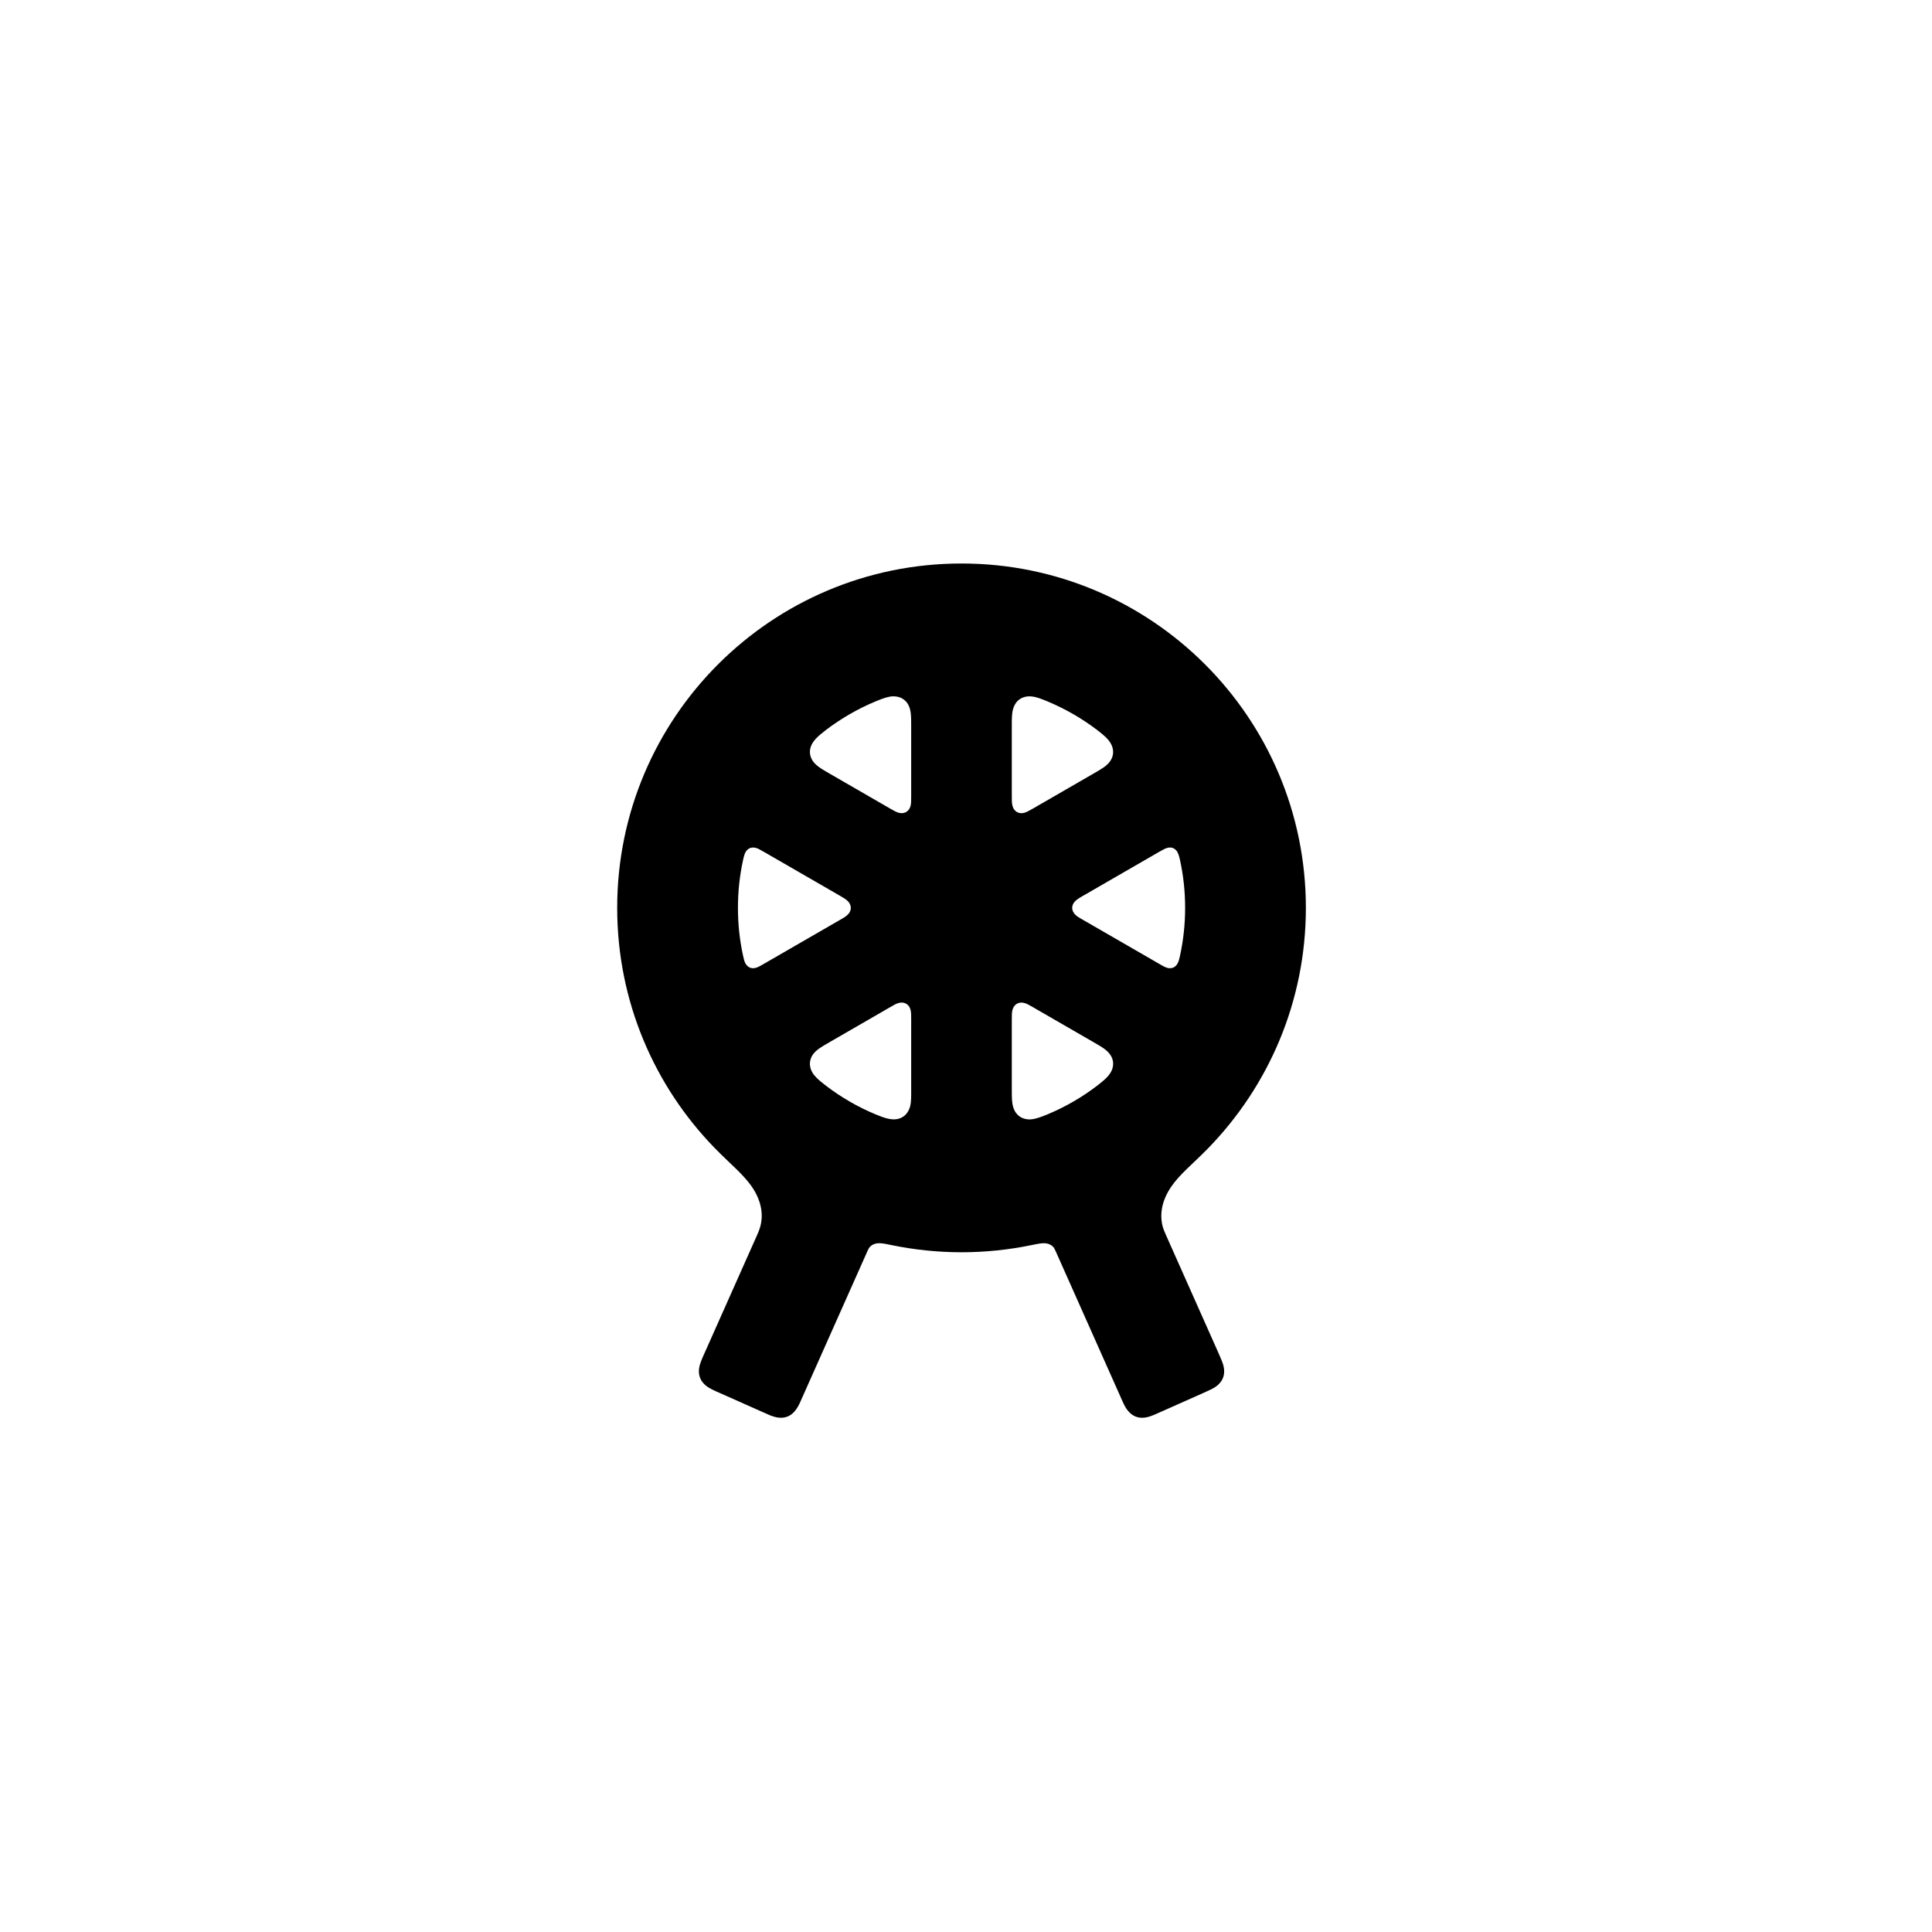
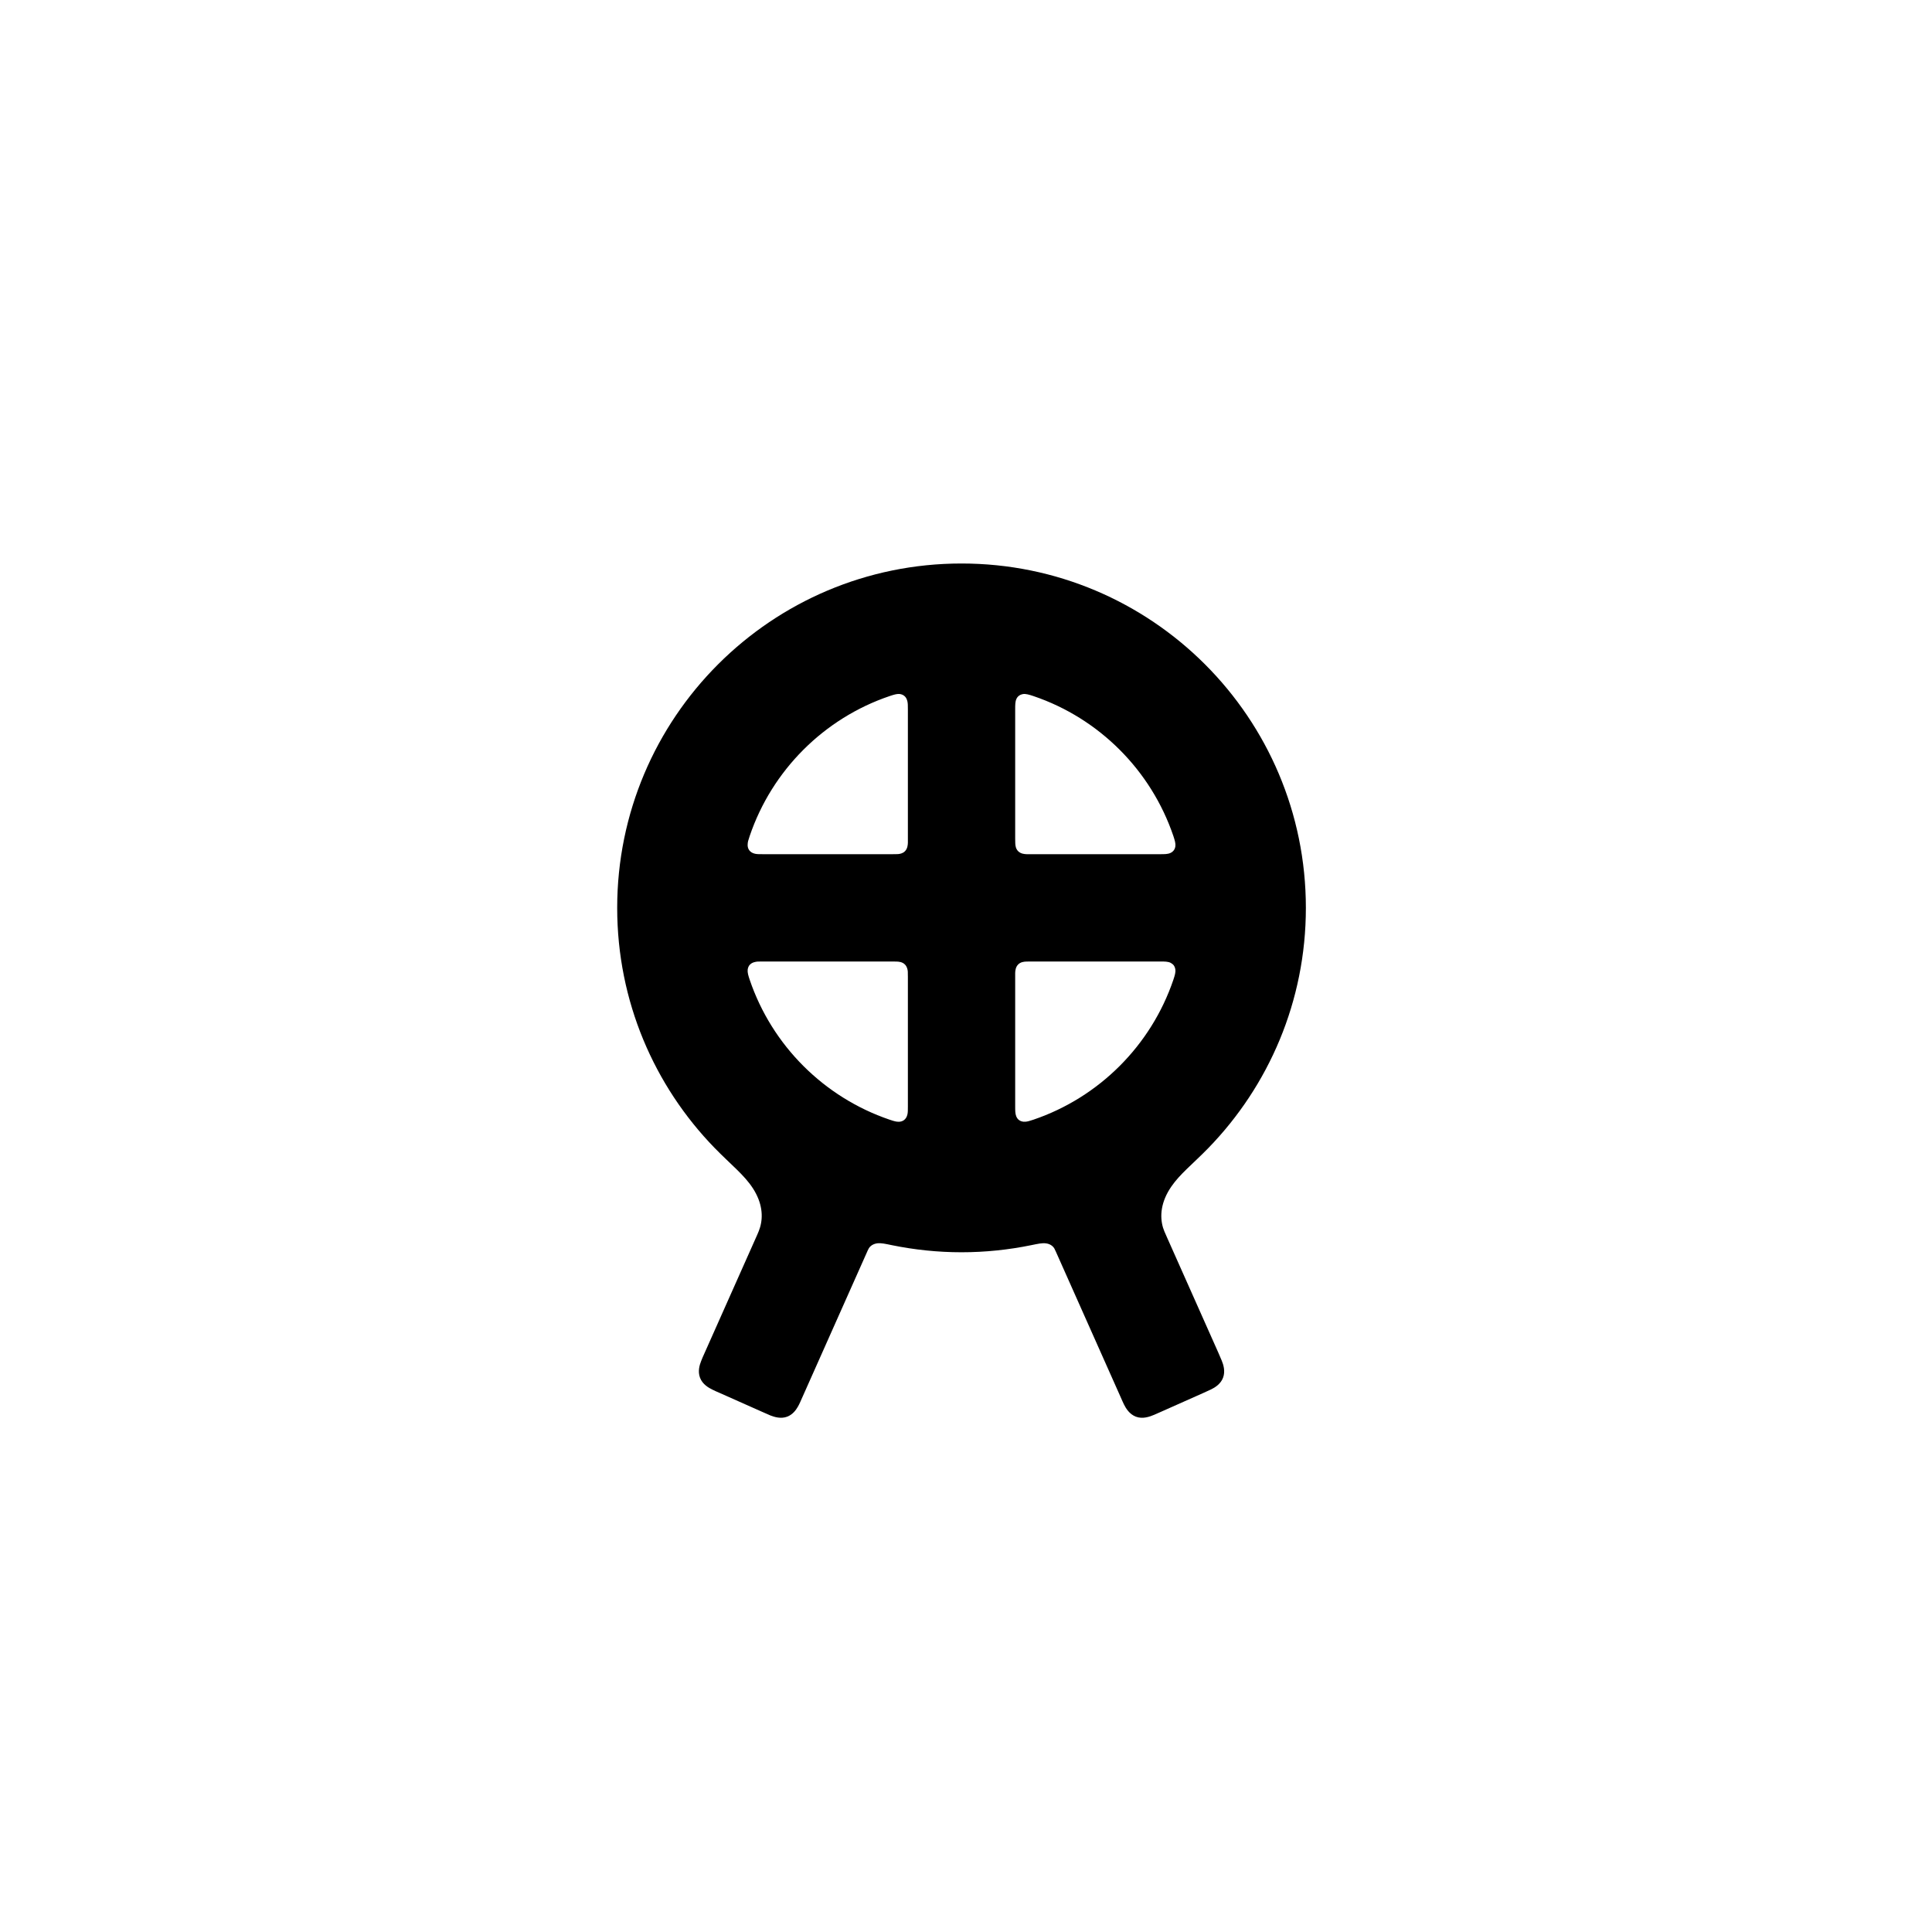
<svg xmlns="http://www.w3.org/2000/svg" viewBox="0 0 24 24" width="24" height="24">
-   <path fill-rule="evenodd" d="M7.667 11.278C7.667 8.915 9.582 7 11.944 7C14.307 7 16.222 8.915 16.222 11.278C16.222 12.438 15.76 13.49 15.011 14.261C14.813 14.464 14.658 14.583 14.55 14.741C14.419 14.932 14.406 15.109 14.447 15.249C14.457 15.281 14.469 15.309 14.485 15.344C14.487 15.349 14.489 15.354 14.495 15.367L15.134 16.802C15.154 16.848 15.167 16.877 15.176 16.9C15.197 16.951 15.224 17.033 15.193 17.115C15.163 17.194 15.091 17.237 15.044 17.26C15.02 17.272 14.989 17.286 14.939 17.308L14.422 17.538C14.378 17.558 14.355 17.568 14.338 17.575C14.281 17.599 14.194 17.631 14.109 17.598C14.03 17.567 13.987 17.496 13.963 17.448C13.951 17.425 13.938 17.393 13.916 17.344L13.113 15.541C13.111 15.538 13.111 15.537 13.11 15.536C13.105 15.524 13.101 15.515 13.095 15.505C13.075 15.475 13.041 15.452 12.996 15.446C12.945 15.438 12.89 15.452 12.81 15.468C12.531 15.525 12.241 15.556 11.944 15.556C11.648 15.556 11.358 15.525 11.079 15.468C11.002 15.452 10.947 15.439 10.897 15.445C10.848 15.452 10.814 15.475 10.794 15.505C10.788 15.515 10.784 15.524 10.778 15.536C10.778 15.537 10.777 15.539 10.776 15.541L9.973 17.344C9.944 17.41 9.928 17.447 9.91 17.477C9.887 17.517 9.847 17.572 9.78 17.598C9.701 17.628 9.622 17.603 9.572 17.584C9.547 17.574 9.516 17.56 9.467 17.538L8.95 17.308C8.904 17.288 8.874 17.275 8.853 17.264C8.803 17.24 8.727 17.197 8.696 17.115C8.666 17.036 8.69 16.957 8.71 16.907C8.719 16.882 8.733 16.851 8.755 16.802L9.394 15.367C9.401 15.352 9.404 15.344 9.407 15.338C9.421 15.306 9.432 15.279 9.441 15.249C9.482 15.113 9.47 14.943 9.353 14.762C9.245 14.595 9.082 14.47 8.878 14.261C8.128 13.49 7.667 12.438 7.667 11.278ZM14.722 11.278C14.722 11.076 14.701 10.88 14.66 10.691C14.647 10.632 14.636 10.59 14.609 10.561C14.6 10.551 14.588 10.542 14.574 10.536C14.55 10.526 14.526 10.527 14.508 10.531C14.478 10.537 14.451 10.553 14.403 10.58L13.459 11.125C13.405 11.156 13.37 11.177 13.347 11.205C13.329 11.227 13.319 11.252 13.319 11.278C13.319 11.307 13.332 11.337 13.359 11.364C13.381 11.386 13.411 11.403 13.459 11.43L14.403 11.975C14.454 12.005 14.488 12.025 14.525 12.027C14.539 12.028 14.556 12.027 14.574 12.02C14.592 12.012 14.607 11.999 14.617 11.986C14.638 11.959 14.648 11.922 14.66 11.865C14.701 11.675 14.722 11.479 14.722 11.278ZM13.01 13.844C13.234 13.751 13.444 13.629 13.634 13.483C13.726 13.412 13.784 13.359 13.811 13.295C13.824 13.264 13.83 13.23 13.827 13.195C13.823 13.163 13.813 13.137 13.801 13.117C13.763 13.049 13.69 13.007 13.587 12.948L12.834 12.513C12.789 12.487 12.761 12.471 12.733 12.462C12.688 12.448 12.654 12.456 12.632 12.469C12.607 12.483 12.587 12.509 12.577 12.546C12.569 12.576 12.569 12.61 12.569 12.666L12.569 13.537C12.569 13.65 12.569 13.732 12.605 13.799C12.618 13.824 12.638 13.848 12.663 13.867C12.702 13.895 12.749 13.907 12.795 13.906C12.847 13.904 12.906 13.887 13.01 13.844ZM12.569 9.019L12.569 9.89C12.569 9.942 12.569 9.974 12.576 10.003C12.586 10.049 12.61 10.074 12.632 10.087C12.657 10.102 12.69 10.106 12.727 10.096C12.756 10.087 12.786 10.07 12.834 10.043L13.587 9.608C13.684 9.552 13.743 9.518 13.782 9.467C13.802 9.442 13.822 9.406 13.827 9.361C13.831 9.315 13.82 9.271 13.796 9.232C13.769 9.184 13.722 9.14 13.634 9.072C13.444 8.927 13.234 8.805 13.01 8.712C12.924 8.676 12.877 8.661 12.84 8.655C12.762 8.641 12.704 8.659 12.663 8.689C12.583 8.747 12.573 8.851 12.571 8.9C12.569 8.925 12.569 8.96 12.569 9.019ZM9.167 11.278C9.167 11.479 9.188 11.675 9.229 11.865C9.24 11.916 9.247 11.942 9.258 11.964C9.27 11.987 9.289 12.008 9.315 12.02C9.334 12.027 9.353 12.029 9.368 12.027C9.403 12.023 9.436 12.004 9.486 11.975L10.43 11.43C10.481 11.401 10.518 11.38 10.542 11.35C10.562 11.326 10.569 11.301 10.569 11.278C10.569 11.249 10.557 11.218 10.529 11.191C10.507 11.17 10.478 11.153 10.43 11.125L9.486 10.58C9.46 10.565 9.44 10.554 9.424 10.546C9.404 10.536 9.359 10.518 9.315 10.536C9.296 10.544 9.282 10.557 9.272 10.569C9.251 10.597 9.241 10.634 9.229 10.691C9.188 10.88 9.167 11.076 9.167 11.278ZM10.879 8.712C10.655 8.805 10.445 8.927 10.255 9.072C10.161 9.145 10.107 9.196 10.08 9.256C10.066 9.287 10.058 9.323 10.062 9.361C10.066 9.394 10.078 9.423 10.092 9.446C10.132 9.509 10.201 9.55 10.302 9.608L11.055 10.043C11.1 10.068 11.128 10.085 11.156 10.094C11.201 10.108 11.235 10.1 11.257 10.087C11.282 10.072 11.302 10.047 11.312 10.009C11.319 9.979 11.319 9.946 11.319 9.89L11.319 9.019C11.319 8.902 11.319 8.822 11.284 8.757C11.273 8.735 11.254 8.709 11.226 8.689C11.187 8.66 11.14 8.649 11.094 8.65C11.042 8.651 10.983 8.669 10.879 8.712ZM11.319 13.537L11.319 12.666C11.319 12.614 11.319 12.582 11.313 12.553C11.303 12.506 11.279 12.481 11.257 12.469C11.232 12.454 11.199 12.449 11.162 12.46C11.132 12.468 11.103 12.485 11.055 12.513L10.302 12.948C10.206 13.003 10.141 13.041 10.1 13.097C10.08 13.125 10.066 13.158 10.062 13.195C10.057 13.24 10.069 13.285 10.092 13.324C10.12 13.371 10.167 13.416 10.255 13.483C10.445 13.629 10.655 13.751 10.879 13.844C10.985 13.888 11.064 13.913 11.136 13.903C11.17 13.898 11.2 13.886 11.226 13.867C11.263 13.84 11.293 13.797 11.308 13.736C11.319 13.686 11.319 13.63 11.319 13.537Z" />
+   <path fill-rule="evenodd" d="M7.667 11.278C7.667 8.915 9.582 7 11.944 7C14.307 7 16.222 8.915 16.222 11.278C16.222 12.438 15.76 13.49 15.011 14.261C14.813 14.464 14.658 14.583 14.55 14.741C14.419 14.932 14.406 15.109 14.447 15.249C14.457 15.281 14.469 15.309 14.485 15.344C14.487 15.349 14.489 15.354 14.495 15.367L15.134 16.802C15.154 16.848 15.167 16.877 15.176 16.9C15.197 16.951 15.224 17.033 15.193 17.115C15.163 17.194 15.091 17.237 15.044 17.26C15.02 17.272 14.989 17.286 14.939 17.308L14.422 17.538C14.378 17.558 14.355 17.568 14.338 17.575C14.281 17.599 14.194 17.631 14.109 17.598C14.03 17.567 13.987 17.496 13.963 17.448C13.951 17.425 13.938 17.393 13.916 17.344L13.113 15.541C13.111 15.538 13.111 15.537 13.11 15.536C13.105 15.524 13.101 15.515 13.095 15.505C13.075 15.475 13.041 15.452 12.996 15.446C12.945 15.438 12.89 15.452 12.81 15.468C12.531 15.525 12.241 15.556 11.944 15.556C11.648 15.556 11.358 15.525 11.079 15.468C11.002 15.452 10.947 15.439 10.897 15.445C10.848 15.452 10.814 15.475 10.794 15.505C10.788 15.515 10.784 15.524 10.778 15.536C10.778 15.537 10.777 15.539 10.776 15.541L9.973 17.344C9.944 17.41 9.928 17.447 9.91 17.477C9.887 17.517 9.847 17.572 9.78 17.598C9.701 17.628 9.622 17.603 9.572 17.584C9.547 17.574 9.516 17.56 9.467 17.538L8.95 17.308C8.904 17.288 8.874 17.275 8.853 17.264C8.803 17.24 8.727 17.197 8.696 17.115C8.666 17.036 8.69 16.957 8.71 16.907C8.719 16.882 8.733 16.851 8.755 16.802L9.394 15.367C9.401 15.352 9.404 15.344 9.407 15.338C9.421 15.306 9.432 15.279 9.441 15.249C9.482 15.113 9.47 14.943 9.353 14.762C9.245 14.595 9.082 14.47 8.878 14.261C8.128 13.49 7.667 12.438 7.667 11.278ZM12.611 8.813L12.611 10.419C12.611 10.446 12.611 10.461 12.612 10.473C12.613 10.501 12.617 10.544 12.648 10.574C12.68 10.606 12.725 10.61 12.754 10.611C12.765 10.611 12.779 10.611 12.803 10.611L14.409 10.611C14.467 10.611 14.506 10.611 14.539 10.596C14.554 10.589 14.569 10.579 14.581 10.563C14.594 10.546 14.599 10.527 14.601 10.511C14.605 10.477 14.594 10.44 14.576 10.385C14.299 9.569 13.653 8.923 12.838 8.647C12.781 8.628 12.743 8.617 12.707 8.622C12.69 8.625 12.674 8.631 12.659 8.642C12.643 8.653 12.633 8.668 12.627 8.681C12.611 8.714 12.611 8.753 12.611 8.813ZM12.838 13.909C13.653 13.632 14.299 12.987 14.576 12.171C14.595 12.114 14.606 12.076 14.6 12.041C14.598 12.026 14.592 12.008 14.581 11.992C14.569 11.977 14.554 11.967 14.541 11.96C14.508 11.944 14.468 11.944 14.409 11.944L12.803 11.944C12.776 11.944 12.761 11.944 12.749 11.945C12.721 11.946 12.678 11.95 12.648 11.981C12.616 12.013 12.612 12.058 12.611 12.087C12.611 12.098 12.611 12.113 12.611 12.136L12.611 13.743C12.611 13.795 12.611 13.834 12.624 13.867C12.633 13.889 12.645 13.904 12.659 13.914C12.678 13.928 12.705 13.938 12.742 13.934C12.766 13.932 12.793 13.924 12.838 13.909ZM11.278 13.743L11.278 12.136C11.278 12.103 11.278 12.084 11.277 12.069C11.275 12.044 11.268 12.008 11.241 11.981C11.209 11.949 11.164 11.945 11.135 11.945C11.124 11.944 11.11 11.944 11.086 11.944L9.479 11.944C9.453 11.944 9.429 11.944 9.412 11.945C9.388 11.947 9.338 11.953 9.308 11.992C9.299 12.005 9.291 12.022 9.288 12.045C9.284 12.081 9.296 12.12 9.313 12.171C9.59 12.987 10.236 13.632 11.051 13.909C11.086 13.921 11.104 13.926 11.117 13.929C11.14 13.935 11.19 13.944 11.23 13.914C11.25 13.899 11.266 13.875 11.273 13.841C11.278 13.817 11.278 13.79 11.278 13.743ZM11.051 8.647C10.236 8.923 9.59 9.569 9.313 10.385C9.302 10.418 9.296 10.437 9.293 10.449C9.288 10.472 9.278 10.523 9.308 10.563C9.324 10.584 9.348 10.599 9.381 10.606C9.405 10.611 9.432 10.611 9.479 10.611L11.086 10.611C11.119 10.611 11.138 10.611 11.154 10.61C11.178 10.608 11.214 10.602 11.241 10.575C11.273 10.543 11.277 10.498 11.278 10.469C11.278 10.458 11.278 10.443 11.278 10.419L11.278 8.813C11.278 8.765 11.278 8.735 11.271 8.708C11.263 8.675 11.247 8.654 11.23 8.642C11.214 8.63 11.195 8.623 11.174 8.621C11.141 8.618 11.105 8.629 11.051 8.647Z" />
</svg>
